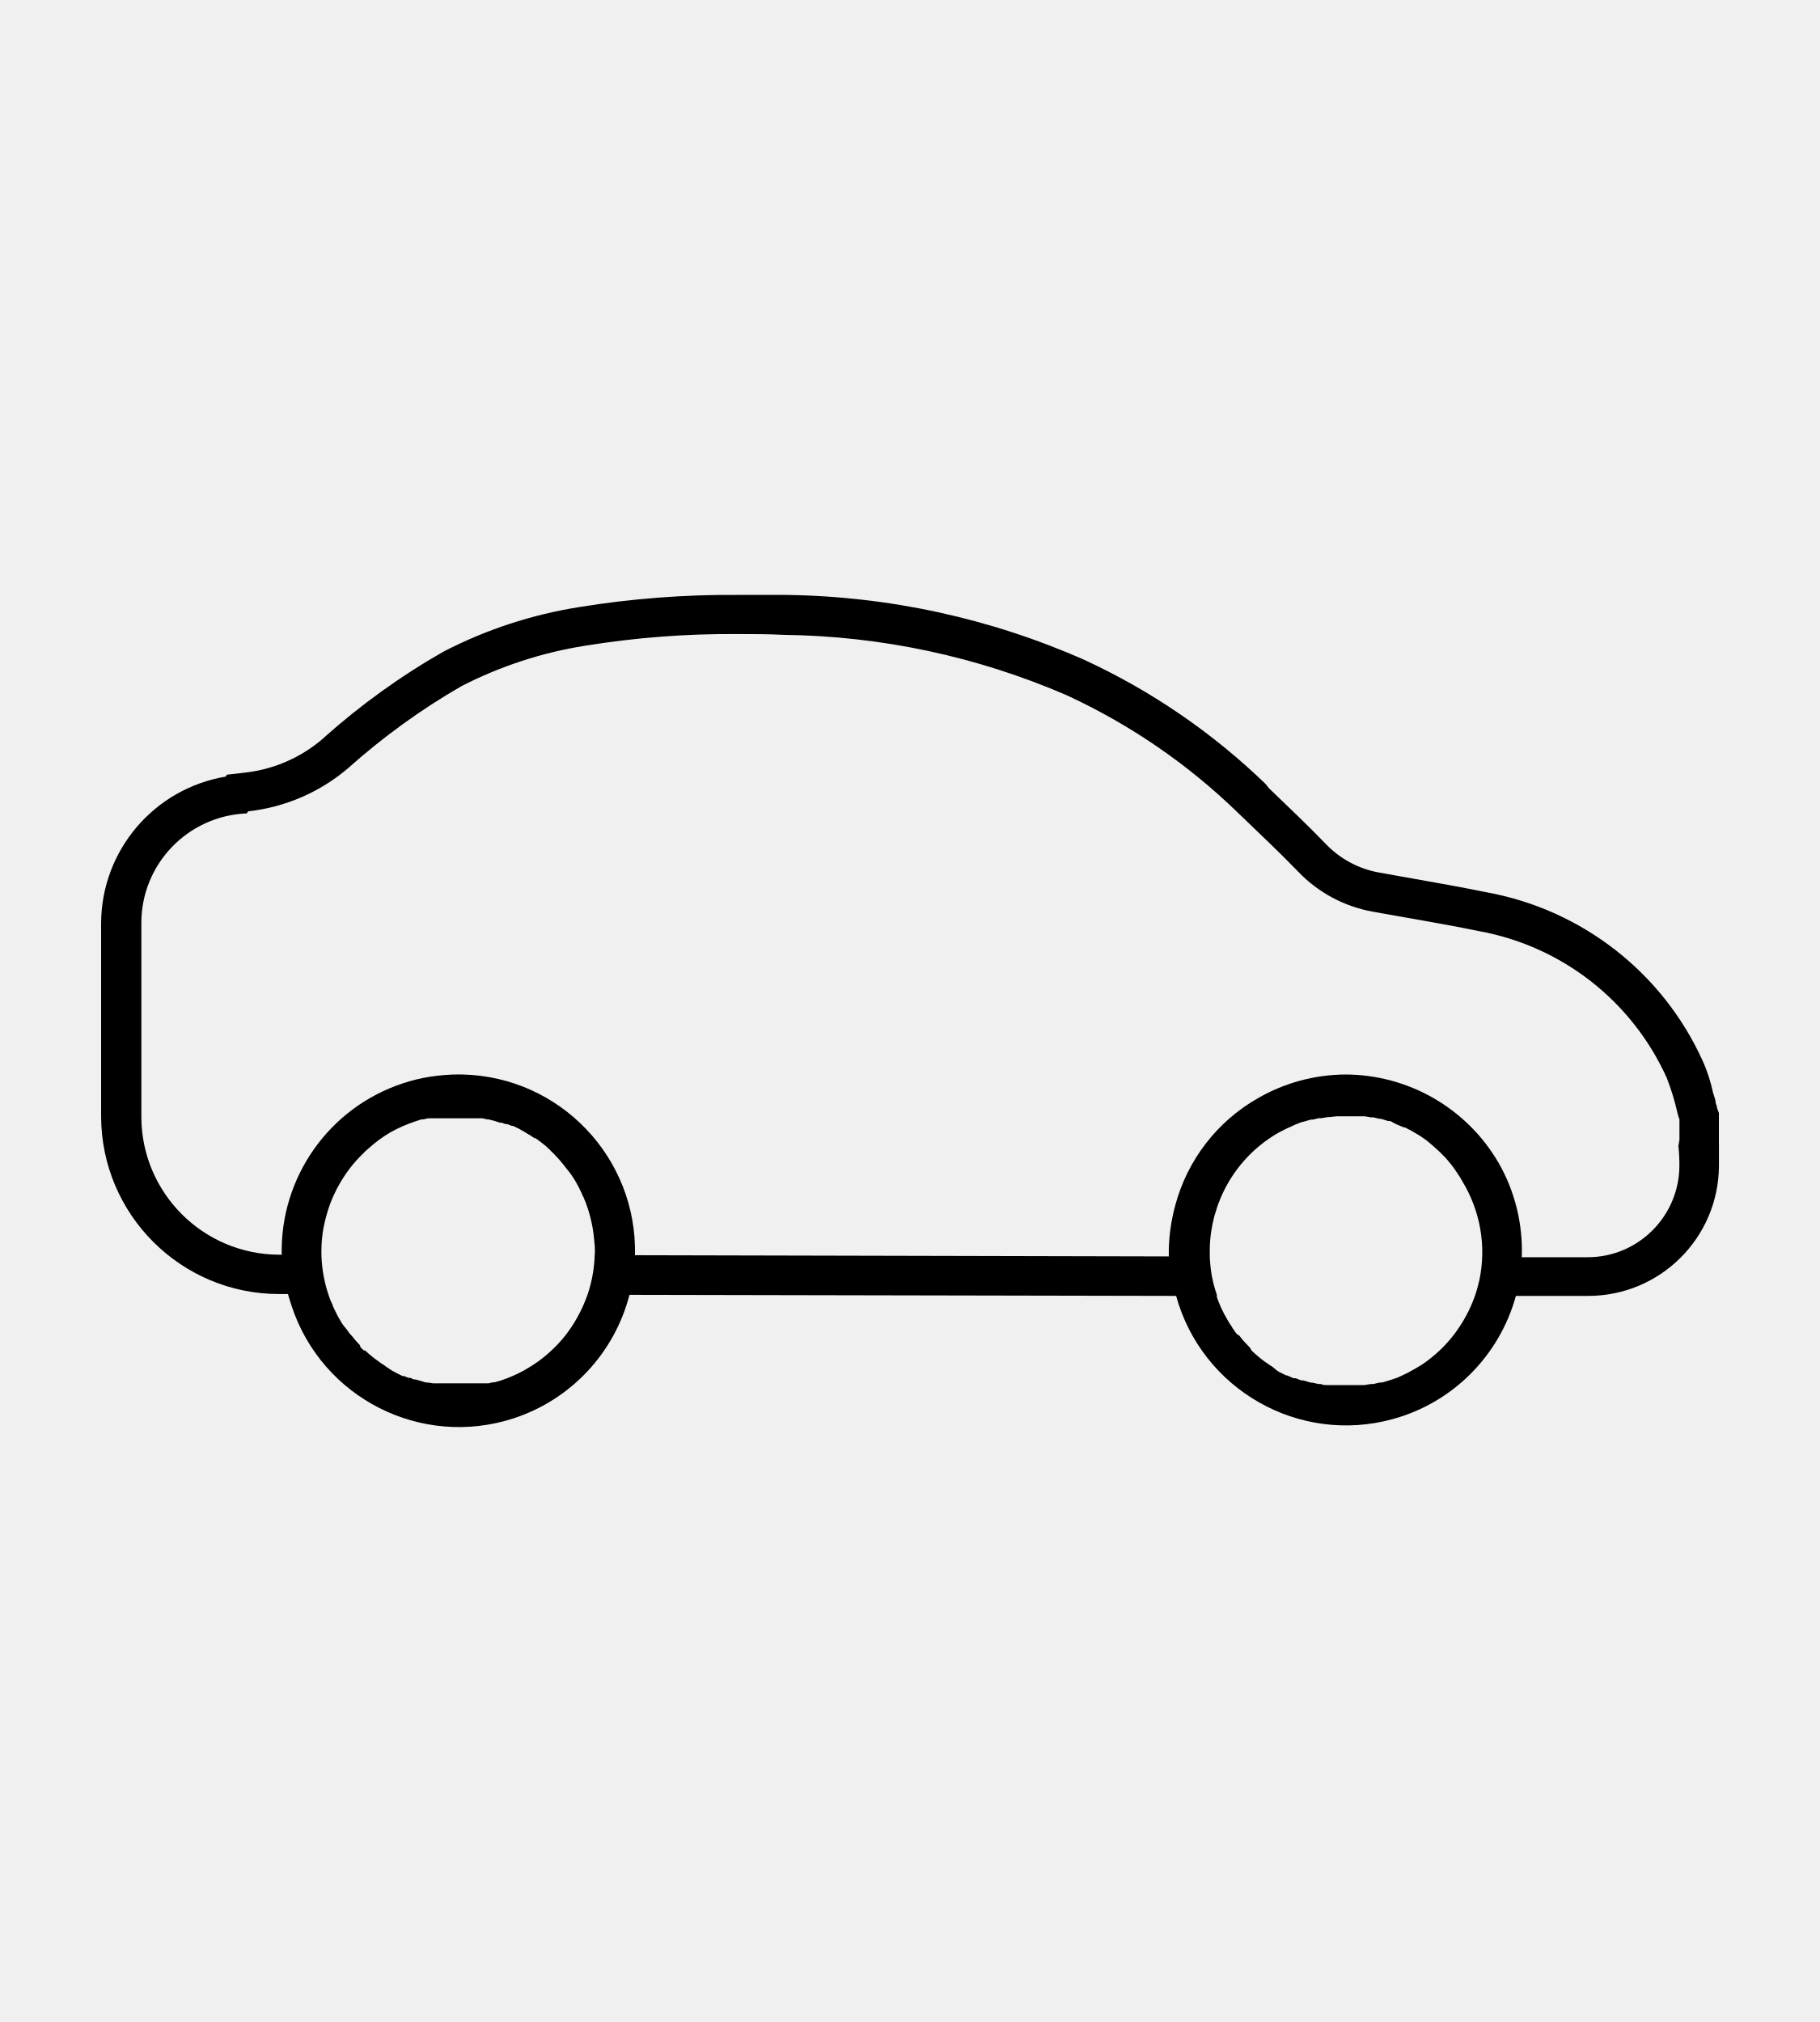
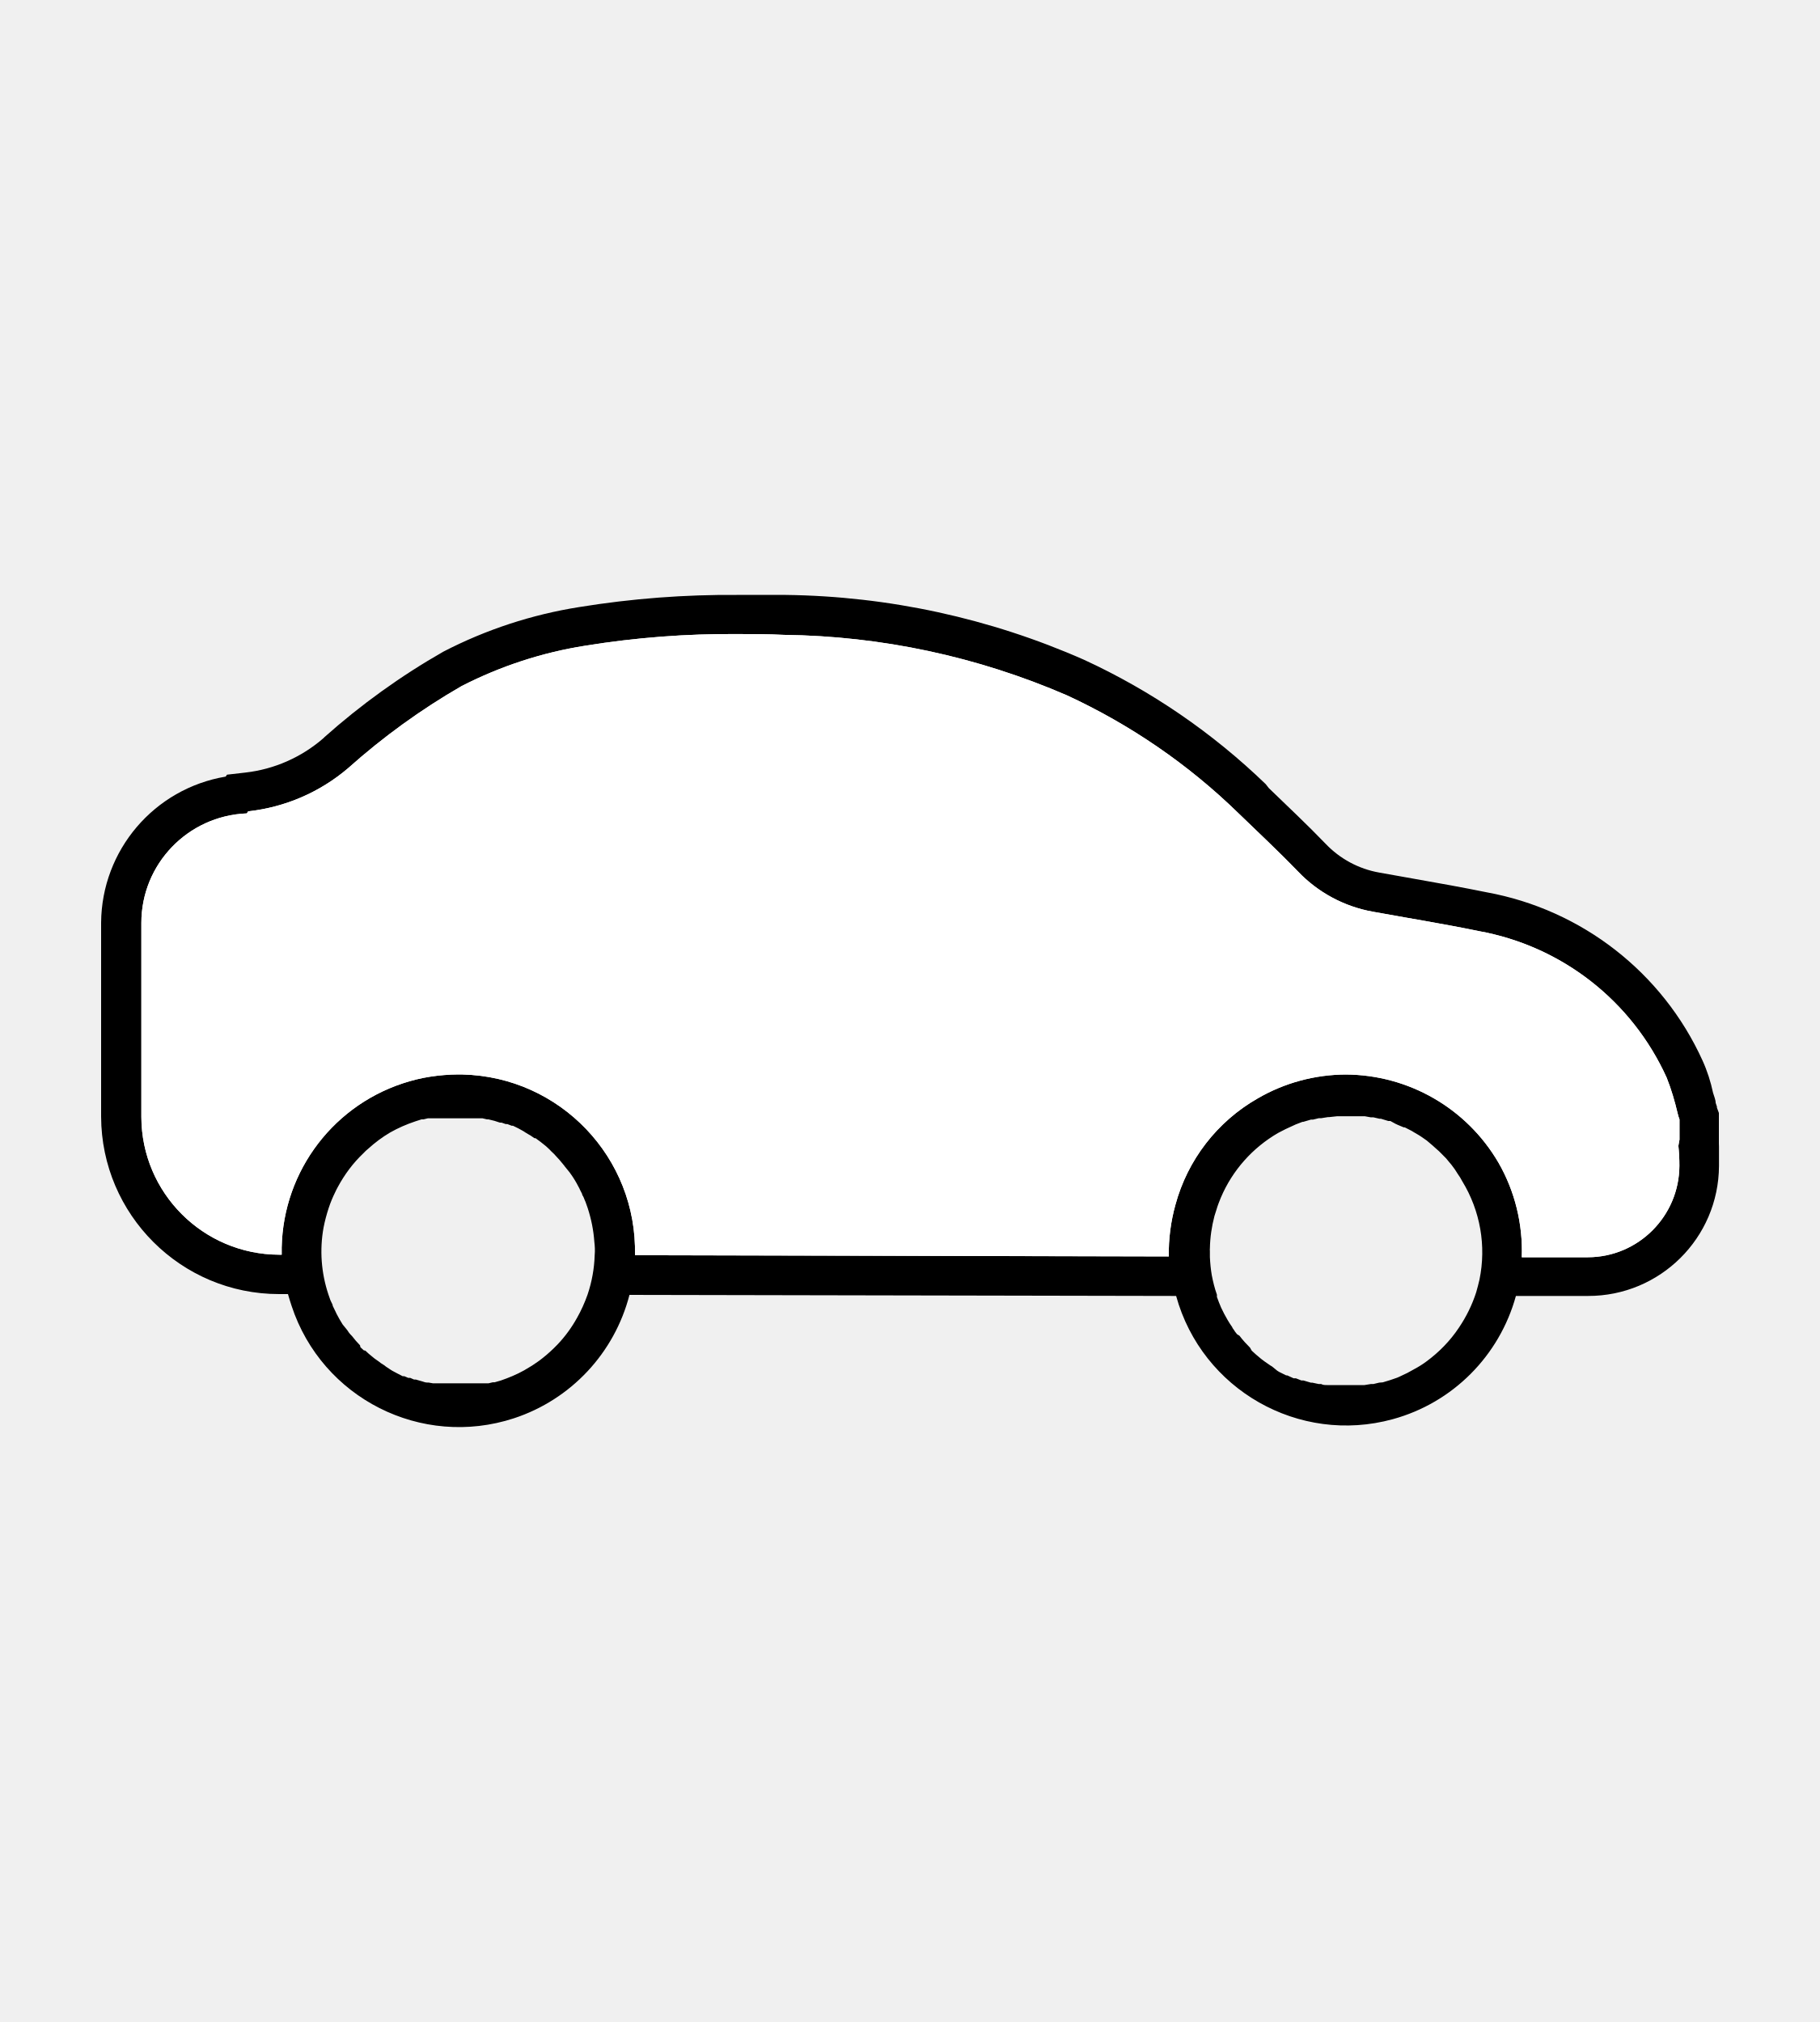
<svg xmlns="http://www.w3.org/2000/svg" version="1.1" id="Transportation" x="0px" y="0px" width="36px" height="40px" viewBox="0 0 36 40" enable-background="new 0 0 36 40" xml:space="preserve">
-   <path d="M34,22.619v-0.602l-0.039-0.105v-0.021l-0.025-0.074c0-0.061-0.031-0.129-0.051-0.198c-0.047-0.22-0.115-0.433-0.209-0.64  c-0.791-1.741-2.387-2.984-4.268-3.327c-0.477-0.097-0.961-0.184-1.428-0.266l-0.701-0.125c-0.404-0.072-0.775-0.271-1.059-0.57  c-0.367-0.381-0.754-0.745-1.123-1.101l-0.059-0.077c-1.053-1.018-2.268-1.851-3.598-2.463c-1.859-0.82-3.865-1.256-5.898-1.281  c-0.319,0-0.64,0-0.938,0c-1.054-0.009-2.104,0.071-3.144,0.24c-0.937,0.148-1.844,0.445-2.687,0.881  c-0.842,0.48-1.631,1.048-2.354,1.692L6.4,14.601c-0.435,0.379-0.974,0.617-1.545,0.682L4.49,15.325l-0.026,0.038  C3.049,15.601,2.011,16.819,2,18.252v3.838c0.007,1.938,1.581,3.509,3.52,3.509h0.176c0.022,0.08,0.046,0.155,0.072,0.235  c0.602,1.828,2.57,2.822,4.398,2.222c1.128-0.371,1.988-1.291,2.285-2.441l10.813,0.021c0.512,1.855,2.43,2.947,4.285,2.437  c1.184-0.324,2.109-1.25,2.436-2.437h1.424c1.426,0.003,2.584-1.147,2.592-2.571c0-0.119,0-0.244,0-0.365c0-0.006,0-0.01,0-0.016  V22.619L34,22.619z M11.763,24.83c-0.008,0.266-0.056,0.529-0.141,0.781c-0.057,0.16-0.125,0.313-0.209,0.461  c-0.105,0.188-0.234,0.367-0.385,0.525c-0.09,0.094-0.188,0.184-0.291,0.266c-0.068,0.055-0.141,0.104-0.213,0.152l-0.157,0.094  c-0.147,0.082-0.302,0.147-0.461,0.201l0,0l-0.122,0.035H9.747l-0.083,0.02H9.623h-0.09H9.498H9.375H9.359H9.253H8.966H8.845h-0.02  H8.722H8.683H8.605H8.562L8.476,27.35H8.445c-0.039,0-0.077-0.021-0.115-0.029l0,0l-0.104-0.031H8.191l-0.076-0.033H8.076  l-0.08-0.035H7.964L7.859,27.17l0,0l-0.096-0.051L7.732,27.1l-0.098-0.066L7.603,27.01l-0.074-0.047l-0.024-0.02l-0.099-0.07l0,0  l-0.09-0.074l-0.025-0.021l-0.064-0.059l-0.031-0.006L7.13,26.652l-0.009-0.039l-0.083-0.09l0,0l-0.073-0.09l-0.039-0.041  c-0.019-0.021-0.036-0.045-0.051-0.07l-0.024-0.031l-0.052-0.064l-0.022-0.028c-0.02-0.035-0.041-0.07-0.063-0.105l0,0l-0.057-0.104  L6.64,25.953l-0.039-0.08l-0.019-0.039c0-0.029-0.022-0.055-0.032-0.082c-0.006-0.012-0.011-0.023-0.016-0.035l-0.038-0.109l0,0l0,0  C6.353,25.18,6.32,24.725,6.4,24.284c0.025-0.13,0.06-0.259,0.1-0.382c0.036-0.11,0.08-0.217,0.131-0.319  c0.016-0.035,0.032-0.067,0.051-0.101c0.133-0.248,0.303-0.475,0.506-0.668c0.029-0.032,0.062-0.063,0.096-0.09  c0.133-0.121,0.277-0.229,0.432-0.32c0.158-0.09,0.326-0.163,0.5-0.221l0.121-0.039h0.039l0.086-0.021h0.041h0.087h0.038h0.122  h0.017h0.105h0.287h0.121l0,0h0.105h0.038h0.084h0.037l0.09,0.021h0.029l0.118,0.03l0,0l0.107,0.035h0.033l0.082,0.029h0.033  l0.086,0.034h0.025l0.108,0.052l0,0l0.103,0.057l0.029,0.019l0.075,0.045l0.032,0.018l0.077,0.053h0.022  c0.066,0.047,0.131,0.096,0.191,0.146l0.025,0.021l0.063,0.059l0.027,0.029l0.064,0.061l0.022,0.025  c0.055,0.057,0.108,0.117,0.159,0.182c0.01,0.01,0.017,0.02,0.022,0.029l0.052,0.065l0.051,0.063l0.049,0.07l0.02,0.03  c0.021,0.035,0.045,0.07,0.063,0.104l0,0l0.058,0.109c0.006,0.012,0.012,0.023,0.016,0.035l0.039,0.076c0,0,0,0.029,0.017,0.041  c0.014,0.027,0.024,0.053,0.034,0.08l0.017,0.039l0.042,0.119c0.071,0.217,0.116,0.44,0.132,0.668  C11.767,24.656,11.771,24.744,11.763,24.83z M29.264,25.316c-0.02,0.084-0.041,0.168-0.066,0.25  c-0.08,0.248-0.195,0.483-0.342,0.701c-0.172,0.258-0.391,0.483-0.641,0.666c-0.074,0.055-0.152,0.104-0.234,0.149l0,0l-0.145,0.08  l-0.045,0.021l-0.107,0.051l-0.045,0.02L27.5,27.301l0,0l-0.148,0.045l-0.072,0.006l-0.113,0.027h-0.049L26.988,27.4h-0.029h-0.156  h-0.361h-0.156h-0.039c-0.041,0-0.08,0-0.117-0.021H26.08l-0.125-0.028h-0.029l-0.146-0.043h-0.041l-0.109-0.043h-0.045  l-0.125-0.056h-0.02l-0.141-0.071l-0.037-0.023l-0.1-0.082l-0.041-0.025l-0.115-0.08l0,0c-0.045-0.033-0.084-0.063-0.125-0.1  l-0.035-0.029l-0.088-0.08l-0.035-0.061l-0.105-0.109l0,0c-0.035-0.037-0.07-0.082-0.102-0.125l-0.049-0.031  c-0.025-0.031-0.051-0.063-0.072-0.1c-0.012-0.012-0.02-0.027-0.025-0.041c-0.033-0.045-0.063-0.094-0.09-0.141  c-0.047-0.08-0.09-0.162-0.129-0.246c-0.029-0.07-0.059-0.139-0.082-0.209c0-0.016,0-0.031,0-0.045  c-0.045-0.125-0.078-0.256-0.102-0.387c-0.02-0.117-0.031-0.234-0.037-0.353c0-0.043,0-0.084,0-0.125  c-0.002-0.017-0.002-0.033,0-0.049c0.004-0.216,0.035-0.431,0.09-0.64l0.039-0.123c0.023-0.082,0.055-0.164,0.088-0.242  c0.229-0.539,0.627-0.987,1.133-1.28l0.148-0.076l0.045-0.021l0.107-0.049l0.045-0.021l0.135-0.052h0.016l0.154-0.045h0.041  l0.115-0.028h0.049l0.131-0.021h0.025l0.156-0.016h0.352h0.154h0.041l0.115,0.02h0.053l0.121,0.029h0.029l0.148,0.045h0.041  L27.6,22.23l0.045,0.021l0.121,0.051h0.021l0.137,0.07l0.039,0.024l0.102,0.06l0.041,0.026l0.115,0.08l0,0l0.119,0.101l0.035,0.032  l0.09,0.08l0.035,0.035l0.105,0.107l0,0c0.037,0.043,0.068,0.084,0.104,0.125l0.029,0.039c0.025,0.031,0.047,0.066,0.07,0.1  l0.027,0.041c0.033,0.047,0.063,0.092,0.09,0.146C29.281,23.953,29.402,24.648,29.264,25.316z M33.219,22.553l-0.02,0.115  c0.014,0.127,0.02,0.26,0.02,0.393c-0.004,0.998-0.813,1.808-1.811,1.81h-1.307c0.025-0.654-0.135-1.306-0.461-1.871  c-0.627-1.076-1.777-1.739-3.023-1.744c-0.611,0.003-1.211,0.165-1.74,0.472c-0.801,0.457-1.387,1.217-1.627,2.106  c-0.092,0.332-0.137,0.676-0.131,1.021L12.56,24.831c0.045-1.929-1.481-3.529-3.41-3.575c-0.029,0-0.06-0.001-0.088-0.001  c-0.187,0.001-0.371,0.017-0.555,0.045s-0.363,0.073-0.541,0.132c-1.455,0.481-2.425,1.854-2.394,3.389H5.519  c-1.502-0.006-2.718-1.223-2.723-2.723v-3.841c0-1.164,0.92-2.119,2.083-2.166c0.013-0.012,0.021-0.026,0.029-0.041  c0.729-0.08,1.419-0.377,1.978-0.854c0.689-0.616,1.44-1.16,2.241-1.622c0.771-0.396,1.599-0.667,2.453-0.801  c0.995-0.161,2.002-0.238,3.009-0.23c0.305,0,0.611,0,0.915,0.016c1.929,0.023,3.832,0.43,5.601,1.197  c1.25,0.578,2.393,1.361,3.379,2.32c0.398,0.384,0.805,0.765,1.189,1.162c0.396,0.416,0.914,0.695,1.48,0.797  c0.697,0.127,1.396,0.239,2.092,0.383c1.645,0.296,3.035,1.381,3.723,2.903c0.09,0.229,0.16,0.464,0.215,0.703  c0.01,0.041,0.021,0.082,0.037,0.121v0.408H33.219z" />
+   <g>
+     <path d="M34,22.619v-0.602l-0.039-0.105v-0.021l-0.025-0.074c0-0.061-0.031-0.129-0.051-0.197   c-0.047-0.221-0.115-0.434-0.209-0.641c-0.791-1.741-2.387-2.983-4.268-3.327c-0.477-0.097-0.961-0.184-1.428-0.266l-0.701-0.125   c-0.404-0.072-0.775-0.271-1.059-0.57c-0.367-0.381-0.755-0.745-1.123-1.101l-0.06-0.077c-1.054-1.018-2.269-1.851-3.599-2.463   c-1.858-0.82-3.864-1.256-5.897-1.281c-0.319,0-0.64,0-0.938,0c-1.054-0.009-2.104,0.071-3.144,0.24   c-0.937,0.148-1.844,0.445-2.687,0.881c-0.842,0.48-1.631,1.048-2.354,1.692L6.4,14.601c-0.435,0.379-0.974,0.617-1.545,0.682   L4.49,15.325l-0.026,0.038C3.049,15.601,2.011,16.819,2,18.252v3.838c0.007,1.938,1.581,3.51,3.52,3.51h0.176   c0.022,0.08,0.046,0.154,0.072,0.234c0.602,1.828,2.57,2.822,4.398,2.223c1.128-0.371,1.988-1.291,2.285-2.441l10.813,0.021   c0.512,1.855,2.43,2.947,4.285,2.438c1.184-0.324,2.109-1.25,2.436-2.438h1.425c1.426,0.003,2.584-1.146,2.592-2.571   c0-0.119,0-0.244,0-0.364c0-0.007,0-0.011,0-0.017L34,22.619L34,22.619z M11.622,25.611c-0.057,0.16-0.125,0.313-0.209,0.461   c-0.105,0.188-0.234,0.367-0.385,0.525c-0.09,0.094-0.188,0.184-0.291,0.266c-0.068,0.055-0.141,0.104-0.213,0.152l-0.157,0.094   c-0.147,0.082-0.302,0.146-0.461,0.201l-0.122,0.035H9.747l-0.083,0.02H9.623h-0.09H9.498H9.375H9.359H9.253H8.966H8.845h-0.02   H8.722H8.683H8.605H8.562L8.476,27.35H8.445c-0.039,0-0.077-0.021-0.115-0.029l-0.104-0.03H8.191l-0.076-0.033H8.076l-0.08-0.034   H7.964L7.859,27.17l-0.096-0.051L7.732,27.1l-0.098-0.065L7.603,27.01l-0.074-0.047l-0.024-0.02l-0.099-0.07l-0.09-0.074   l-0.025-0.021l-0.064-0.059l-0.031-0.006L7.13,26.652l-0.009-0.039l-0.083-0.09l-0.073-0.09l-0.039-0.041   c-0.019-0.021-0.036-0.045-0.051-0.07l-0.024-0.031l-0.052-0.064l-0.022-0.027c-0.02-0.035-0.041-0.07-0.063-0.105L6.657,25.99   L6.64,25.953l-0.039-0.08l-0.019-0.039c0-0.029-0.022-0.055-0.032-0.082c-0.006-0.012-0.011-0.023-0.016-0.035l-0.038-0.109   C6.353,25.18,6.32,24.725,6.4,24.284c0.025-0.13,0.06-0.259,0.1-0.382c0.036-0.11,0.08-0.217,0.131-0.319   c0.016-0.035,0.032-0.067,0.051-0.101c0.133-0.248,0.303-0.476,0.506-0.668c0.029-0.032,0.062-0.063,0.096-0.09   c0.133-0.121,0.277-0.229,0.432-0.32c0.158-0.09,0.326-0.163,0.5-0.221l0.121-0.039h0.039l0.086-0.021h0.041H8.59h0.038H8.75h0.017   h0.105h0.287H9.28h0.105h0.038h0.084h0.037l0.09,0.021h0.029l0.118,0.029l0.107,0.035h0.033l0.082,0.029h0.033l0.086,0.033h0.025   l0.108,0.053l0.103,0.057l0.029,0.02l0.075,0.045l0.032,0.018l0.077,0.053h0.022c0.066,0.047,0.131,0.096,0.191,0.146l0.025,0.021   l0.063,0.059l0.027,0.029l0.064,0.061l0.022,0.025c0.055,0.057,0.108,0.117,0.159,0.182c0.01,0.01,0.017,0.02,0.022,0.029   l0.052,0.064l0.051,0.063l0.049,0.07l0.02,0.03c0.021,0.035,0.045,0.07,0.063,0.104l0.058,0.108   c0.006,0.013,0.012,0.023,0.016,0.035l0.039,0.076c0,0,0,0.028,0.017,0.041c0.014,0.026,0.024,0.053,0.034,0.08l0.017,0.038   l0.042,0.119c0.071,0.218,0.116,0.44,0.132,0.668c0.011,0.09,0.015,0.178,0.007,0.264C11.755,25.096,11.707,25.359,11.622,25.611z    M29.264,25.316c-0.02,0.084-0.041,0.168-0.065,0.25c-0.08,0.248-0.195,0.482-0.343,0.701c-0.172,0.258-0.391,0.482-0.641,0.666   c-0.074,0.055-0.152,0.104-0.234,0.148l-0.145,0.08l-0.045,0.021l-0.107,0.051l-0.045,0.02L27.5,27.301l-0.148,0.045l-0.072,0.006   l-0.112,0.027h-0.049l-0.13,0.021h-0.029h-0.156h-0.361h-0.155h-0.039c-0.041,0-0.08,0-0.117-0.021h-0.05l-0.125-0.027h-0.029   l-0.146-0.043h-0.04l-0.109-0.043h-0.045l-0.125-0.057h-0.021l-0.141-0.07l-0.037-0.023l-0.1-0.082l-0.041-0.025l-0.115-0.08   c-0.045-0.033-0.084-0.063-0.125-0.1l-0.035-0.029l-0.088-0.08l-0.035-0.061l-0.104-0.109c-0.035-0.037-0.07-0.082-0.103-0.125   l-0.049-0.031c-0.025-0.031-0.051-0.063-0.072-0.1c-0.012-0.012-0.02-0.027-0.024-0.041c-0.033-0.045-0.063-0.094-0.091-0.141   c-0.047-0.08-0.09-0.162-0.129-0.246c-0.028-0.07-0.059-0.139-0.082-0.209c0-0.016,0-0.031,0-0.045   c-0.045-0.125-0.077-0.256-0.102-0.387c-0.02-0.117-0.031-0.234-0.037-0.354c0-0.043,0-0.084,0-0.125   c-0.002-0.018-0.002-0.033,0-0.049c0.004-0.217,0.035-0.432,0.09-0.641l0.039-0.123c0.023-0.082,0.056-0.164,0.088-0.242   c0.229-0.539,0.627-0.986,1.133-1.279l0.148-0.076l0.045-0.021l0.107-0.049l0.045-0.021l0.135-0.052h0.016l0.154-0.045h0.041   l0.115-0.028h0.049l0.131-0.021h0.025l0.156-0.017h0.352h0.154h0.041l0.115,0.021h0.053l0.121,0.028h0.029l0.147,0.045h0.041   L27.6,22.23l0.045,0.021l0.121,0.051h0.021l0.137,0.07l0.039,0.024l0.102,0.06l0.041,0.026l0.115,0.08l0.119,0.101l0.035,0.032   l0.09,0.08l0.035,0.035l0.105,0.106c0.037,0.043,0.067,0.084,0.104,0.125l0.029,0.039c0.025,0.03,0.047,0.065,0.07,0.101   l0.026,0.041c0.033,0.047,0.063,0.092,0.09,0.146C29.281,23.953,29.402,24.648,29.264,25.316z M33.221,22.553h-0.002l-0.02,0.115   c0.014,0.127,0.02,0.26,0.02,0.393c-0.004,0.998-0.813,1.809-1.811,1.811h-1.307c0.024-0.654-0.136-1.307-0.461-1.871   c-0.627-1.076-1.777-1.739-3.023-1.744c-0.611,0.003-1.211,0.165-1.74,0.473c-0.801,0.457-1.387,1.217-1.627,2.105   c-0.092,0.332-0.137,0.676-0.131,1.021L12.56,24.831c0.045-1.929-1.481-3.529-3.41-3.575c-0.029,0-0.06-0.001-0.088-0.001   c-0.187,0.001-0.371,0.017-0.555,0.045c-0.184,0.028-0.363,0.073-0.541,0.132c-1.455,0.481-2.425,1.854-2.394,3.389H5.519   c-1.502-0.006-2.718-1.223-2.723-2.723v-3.841c0-1.164,0.92-2.119,2.083-2.166c0.013-0.012,0.021-0.026,0.029-0.041   c0.729-0.08,1.419-0.377,1.978-0.854c0.689-0.616,1.44-1.16,2.241-1.622c0.771-0.396,1.599-0.667,2.453-0.801   c0.995-0.161,2.002-0.238,3.009-0.23c0.305,0,0.611,0,0.915,0.016c1.929,0.023,3.832,0.43,5.602,1.197   c1.25,0.578,2.393,1.361,3.379,2.32c0.397,0.384,0.805,0.765,1.188,1.162c0.396,0.416,0.914,0.695,1.479,0.797   c0.697,0.127,1.396,0.239,2.093,0.383c1.646,0.296,3.034,1.381,3.723,2.902c0.091,0.229,0.16,0.465,0.216,0.703   c0.01,0.041,0.021,0.082,0.037,0.121V22.553z" />
+     <path fill="#FFFFFF" d="M32.968,21.32c-0.688-1.521-2.077-2.606-3.723-2.902c-0.696-0.144-1.396-0.256-2.093-0.383   c-0.565-0.102-1.084-0.381-1.479-0.797c-0.384-0.397-0.791-0.778-1.188-1.162c-0.986-0.959-2.129-1.742-3.379-2.32   c-1.77-0.767-3.672-1.174-5.602-1.197c-0.304-0.016-0.61-0.016-0.915-0.016c-1.007-0.008-2.014,0.069-3.009,0.23   c-0.854,0.134-1.682,0.405-2.453,0.801c-0.801,0.462-1.552,1.006-2.241,1.622c-0.559,0.477-1.249,0.774-1.978,0.854   c-0.008,0.015-0.016,0.029-0.029,0.041c-1.163,0.047-2.083,1.002-2.083,2.166v3.841c0.005,1.5,1.221,2.717,2.723,2.723h0.053   c-0.031-1.534,0.939-2.907,2.394-3.389c0.178-0.059,0.357-0.104,0.541-0.132c0.184-0.028,0.368-0.044,0.555-0.045   c0.028,0,0.059,0.001,0.088,0.001c1.929,0.046,3.455,1.646,3.41,3.575l10.559,0.024c-0.006-0.346,0.039-0.689,0.131-1.021   c0.24-0.889,0.826-1.648,1.627-2.105c0.529-0.308,1.129-0.47,1.74-0.473c1.246,0.005,2.396,0.668,3.023,1.744   c0.325,0.564,0.485,1.217,0.461,1.871h1.307c0.998-0.002,1.807-0.813,1.811-1.811c0-0.133-0.006-0.266-0.02-0.393l0.02-0.115h0.002   v-0.408c-0.017-0.039-0.027-0.08-0.037-0.121C33.128,21.785,33.059,21.55,32.968,21.32z" />
+   </g>
</svg>
